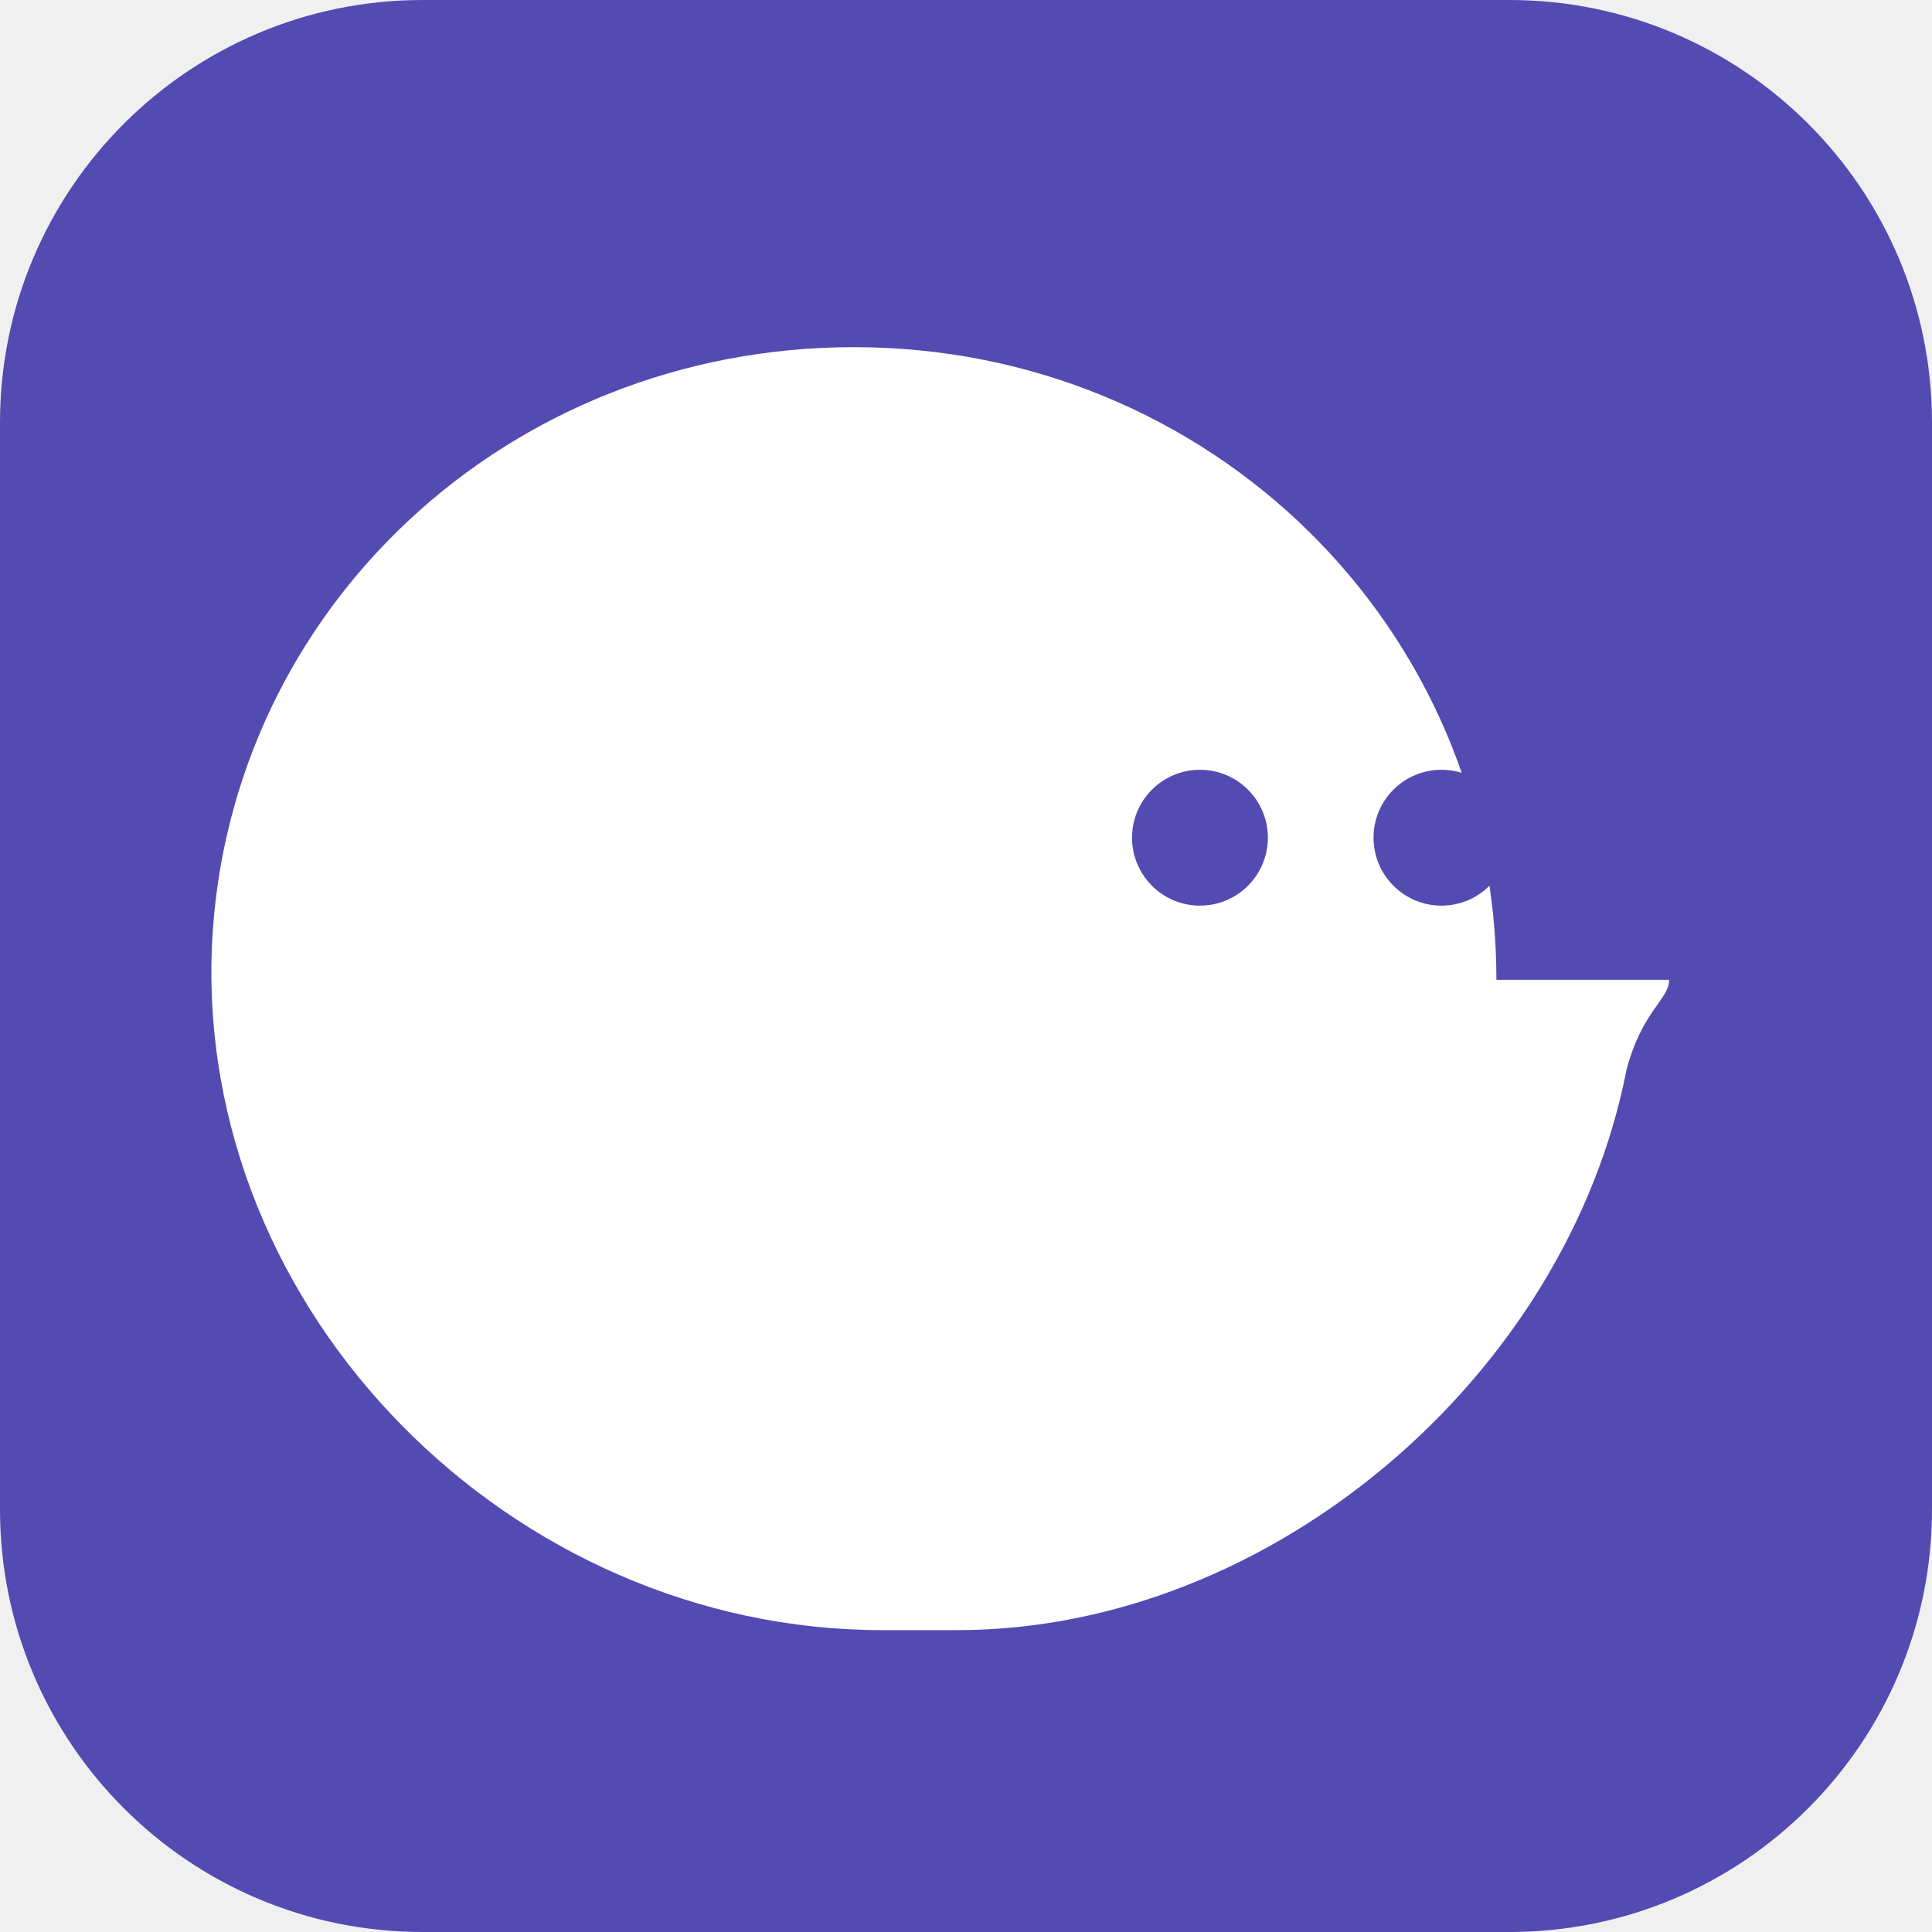
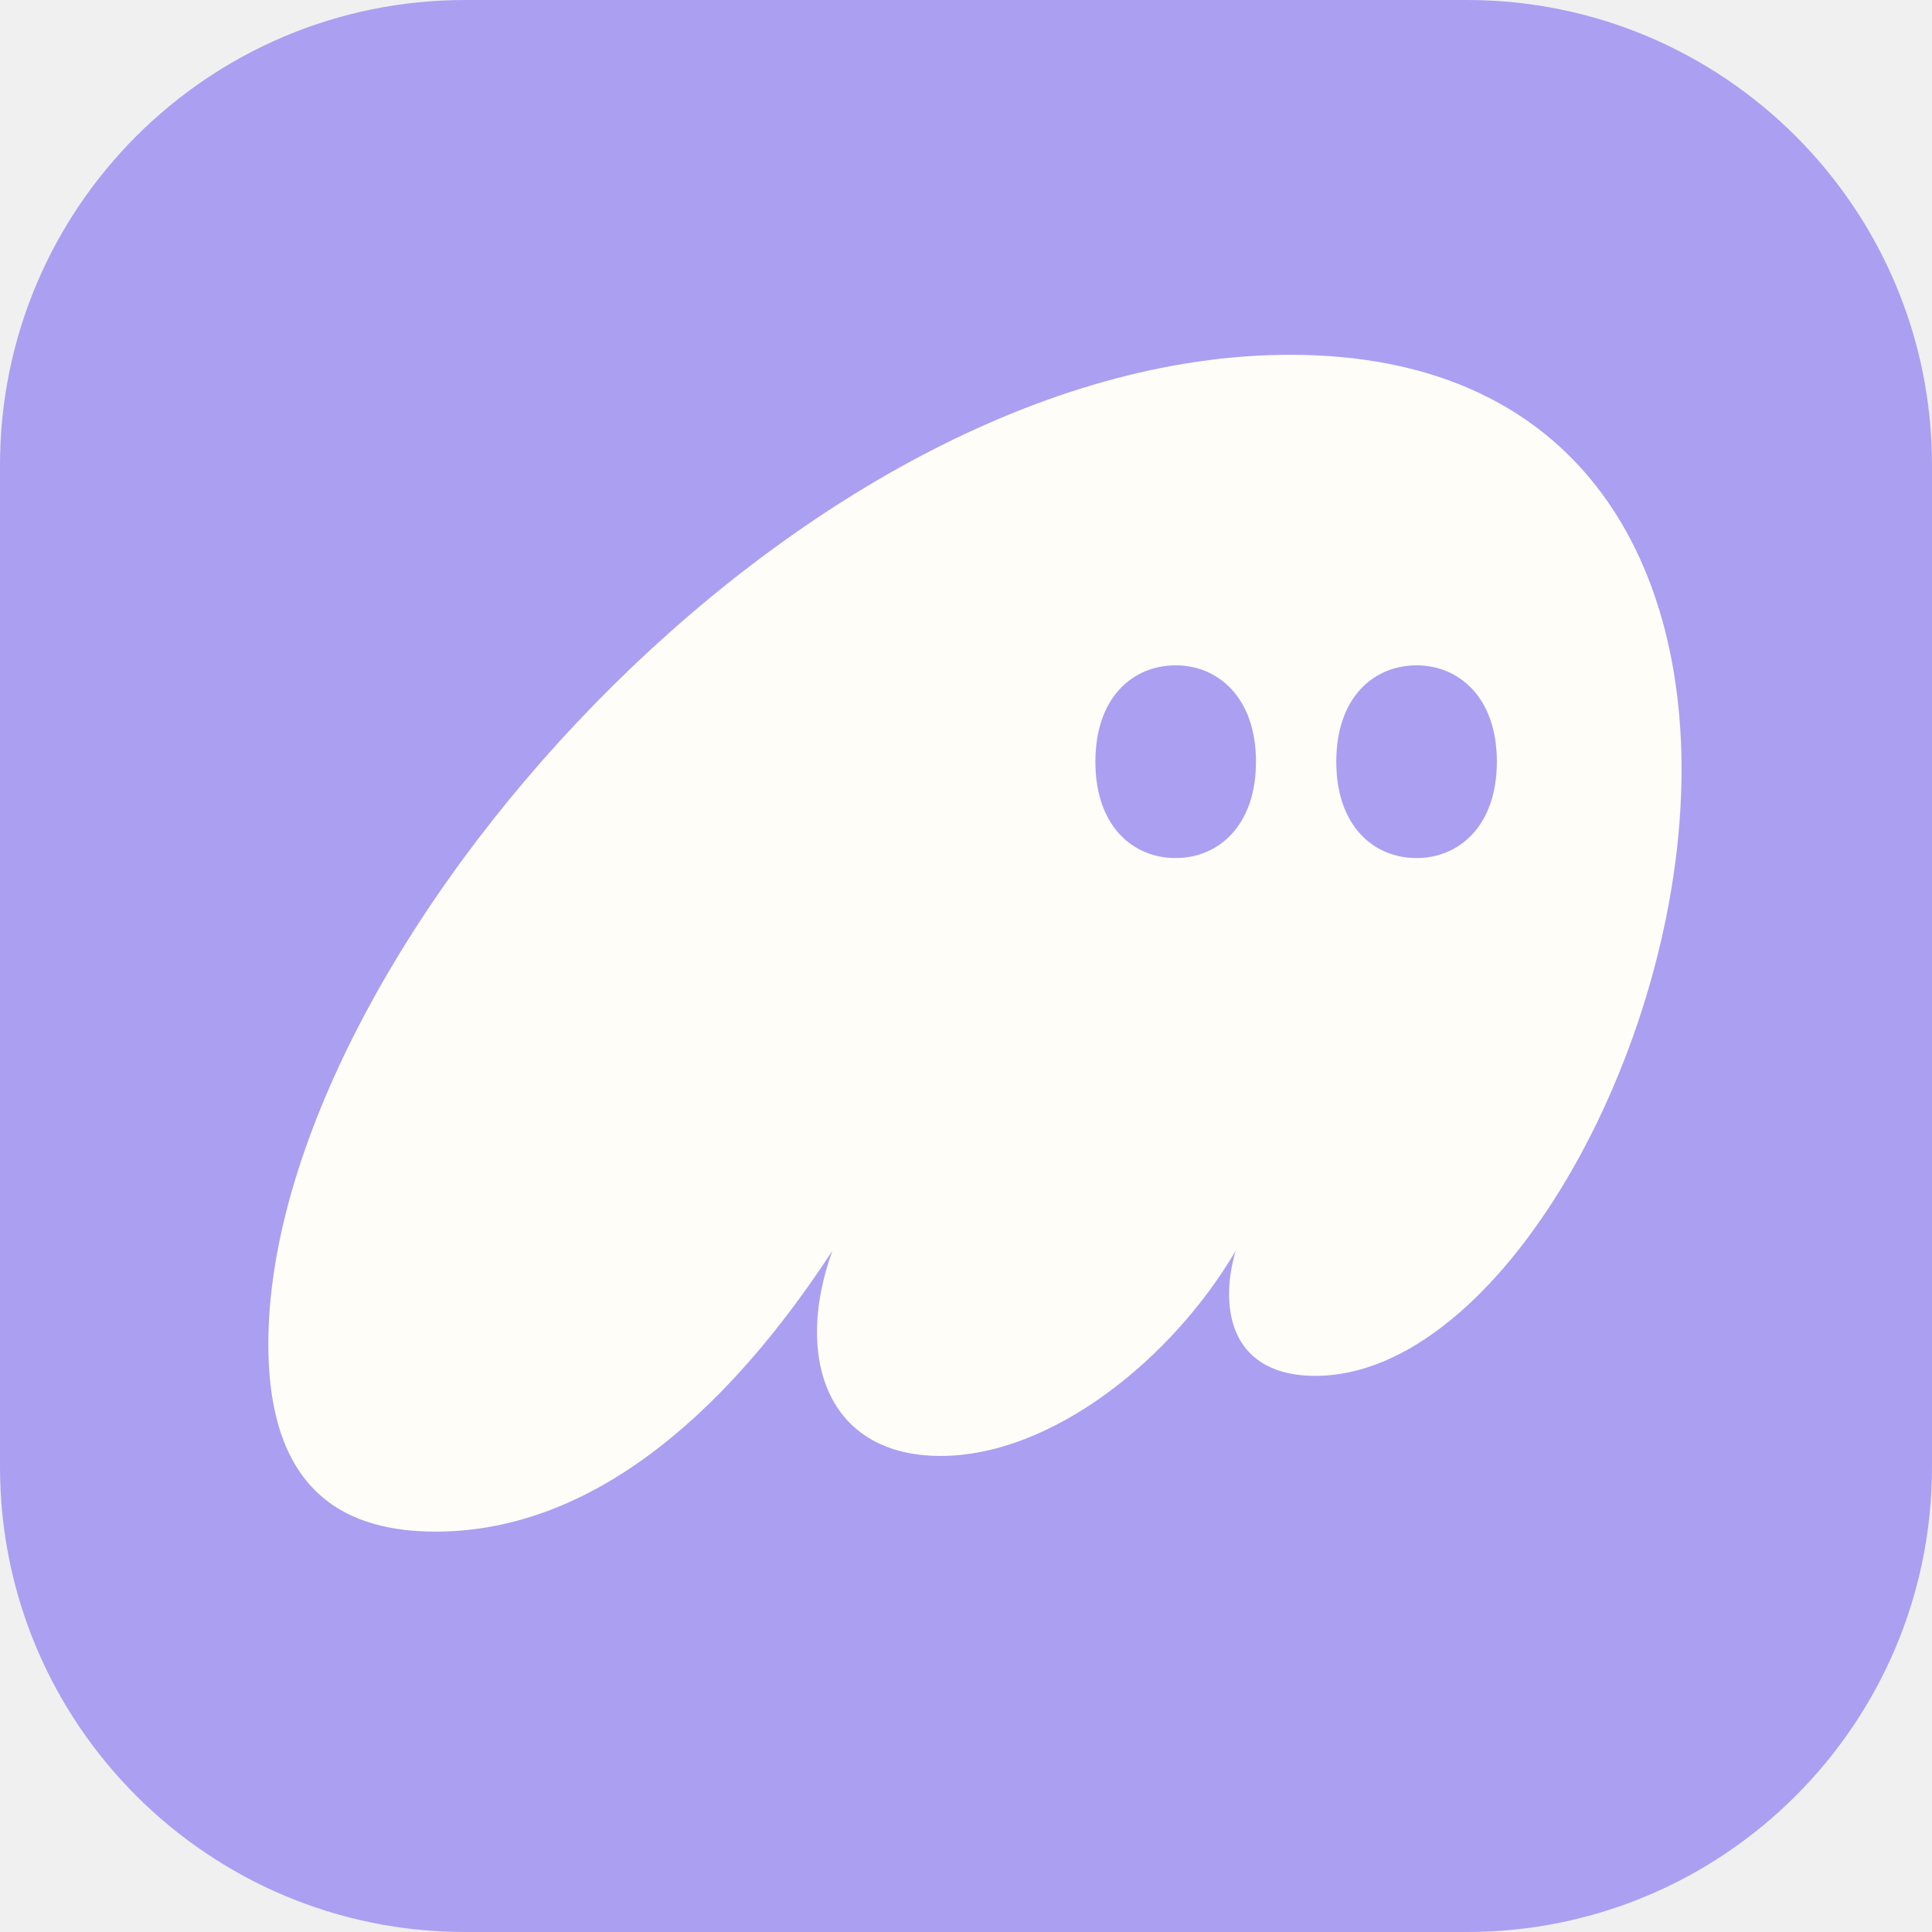
- <svg xmlns="http://www.w3.org/2000/svg" viewBox="0 0 128 128" fill="none">
-   <rect width="128" height="128" rx="28" fill="#534BB1" />
-   <path d="M110.584 64.914H99.142C99.142 41.639 80.223 23 56.577 23C33.635 23 15.173 40.335 14.052 62.427C12.875 86.969 33.899 108 58.444 108H63.43C84.234 108 103.83 91.129 107.761 70.871C108.795 66.966 110.584 66.212 110.584 64.914Z" fill="white" />
-   <ellipse cx="79.5" cy="55.5" rx="4.5" ry="4.5" fill="#534BB1" />
-   <ellipse cx="95.5" cy="55.5" rx="4.5" ry="4.5" fill="#534BB1" />
+ <svg xmlns="http://www.w3.org/2000/svg" width="108" height="108" viewBox="0 0 108 108" fill="none">
+   <rect width="108" height="108" rx="26" fill="#AB9FF2" />
+   <path fill-rule="evenodd" clip-rule="evenodd" d="M46.527 69.923C42.005 76.851 34.429 85.618 24.348 85.618C19.582 85.618 15 83.656 15 75.134C15 53.431 44.633 19.833 72.127 19.833C87.768 19.833 94 30.685 94 43.008C94 58.826 83.736 76.912 73.532 76.912C70.294 76.912 68.705 75.134 68.705 72.314C68.705 71.578 68.828 70.781 69.072 69.923C65.589 75.87 58.868 81.388 52.575 81.388C47.993 81.388 45.671 78.506 45.671 74.46C45.671 72.988 45.977 71.456 46.527 69.923ZM83.676 42.579C83.676 46.17 81.558 47.966 79.188 47.966C76.782 47.966 74.699 46.17 74.699 42.579C74.699 38.989 76.782 37.193 79.188 37.193C81.558 37.193 83.676 38.989 83.676 42.579ZM70.21 42.58C70.21 46.17 68.092 47.966 65.722 47.966C63.316 47.966 61.233 46.17 61.233 42.58C61.233 38.989 63.316 37.193 65.722 37.193C68.092 37.193 70.21 38.989 70.21 42.58Z" fill="#FFFDF8" />
</svg>
